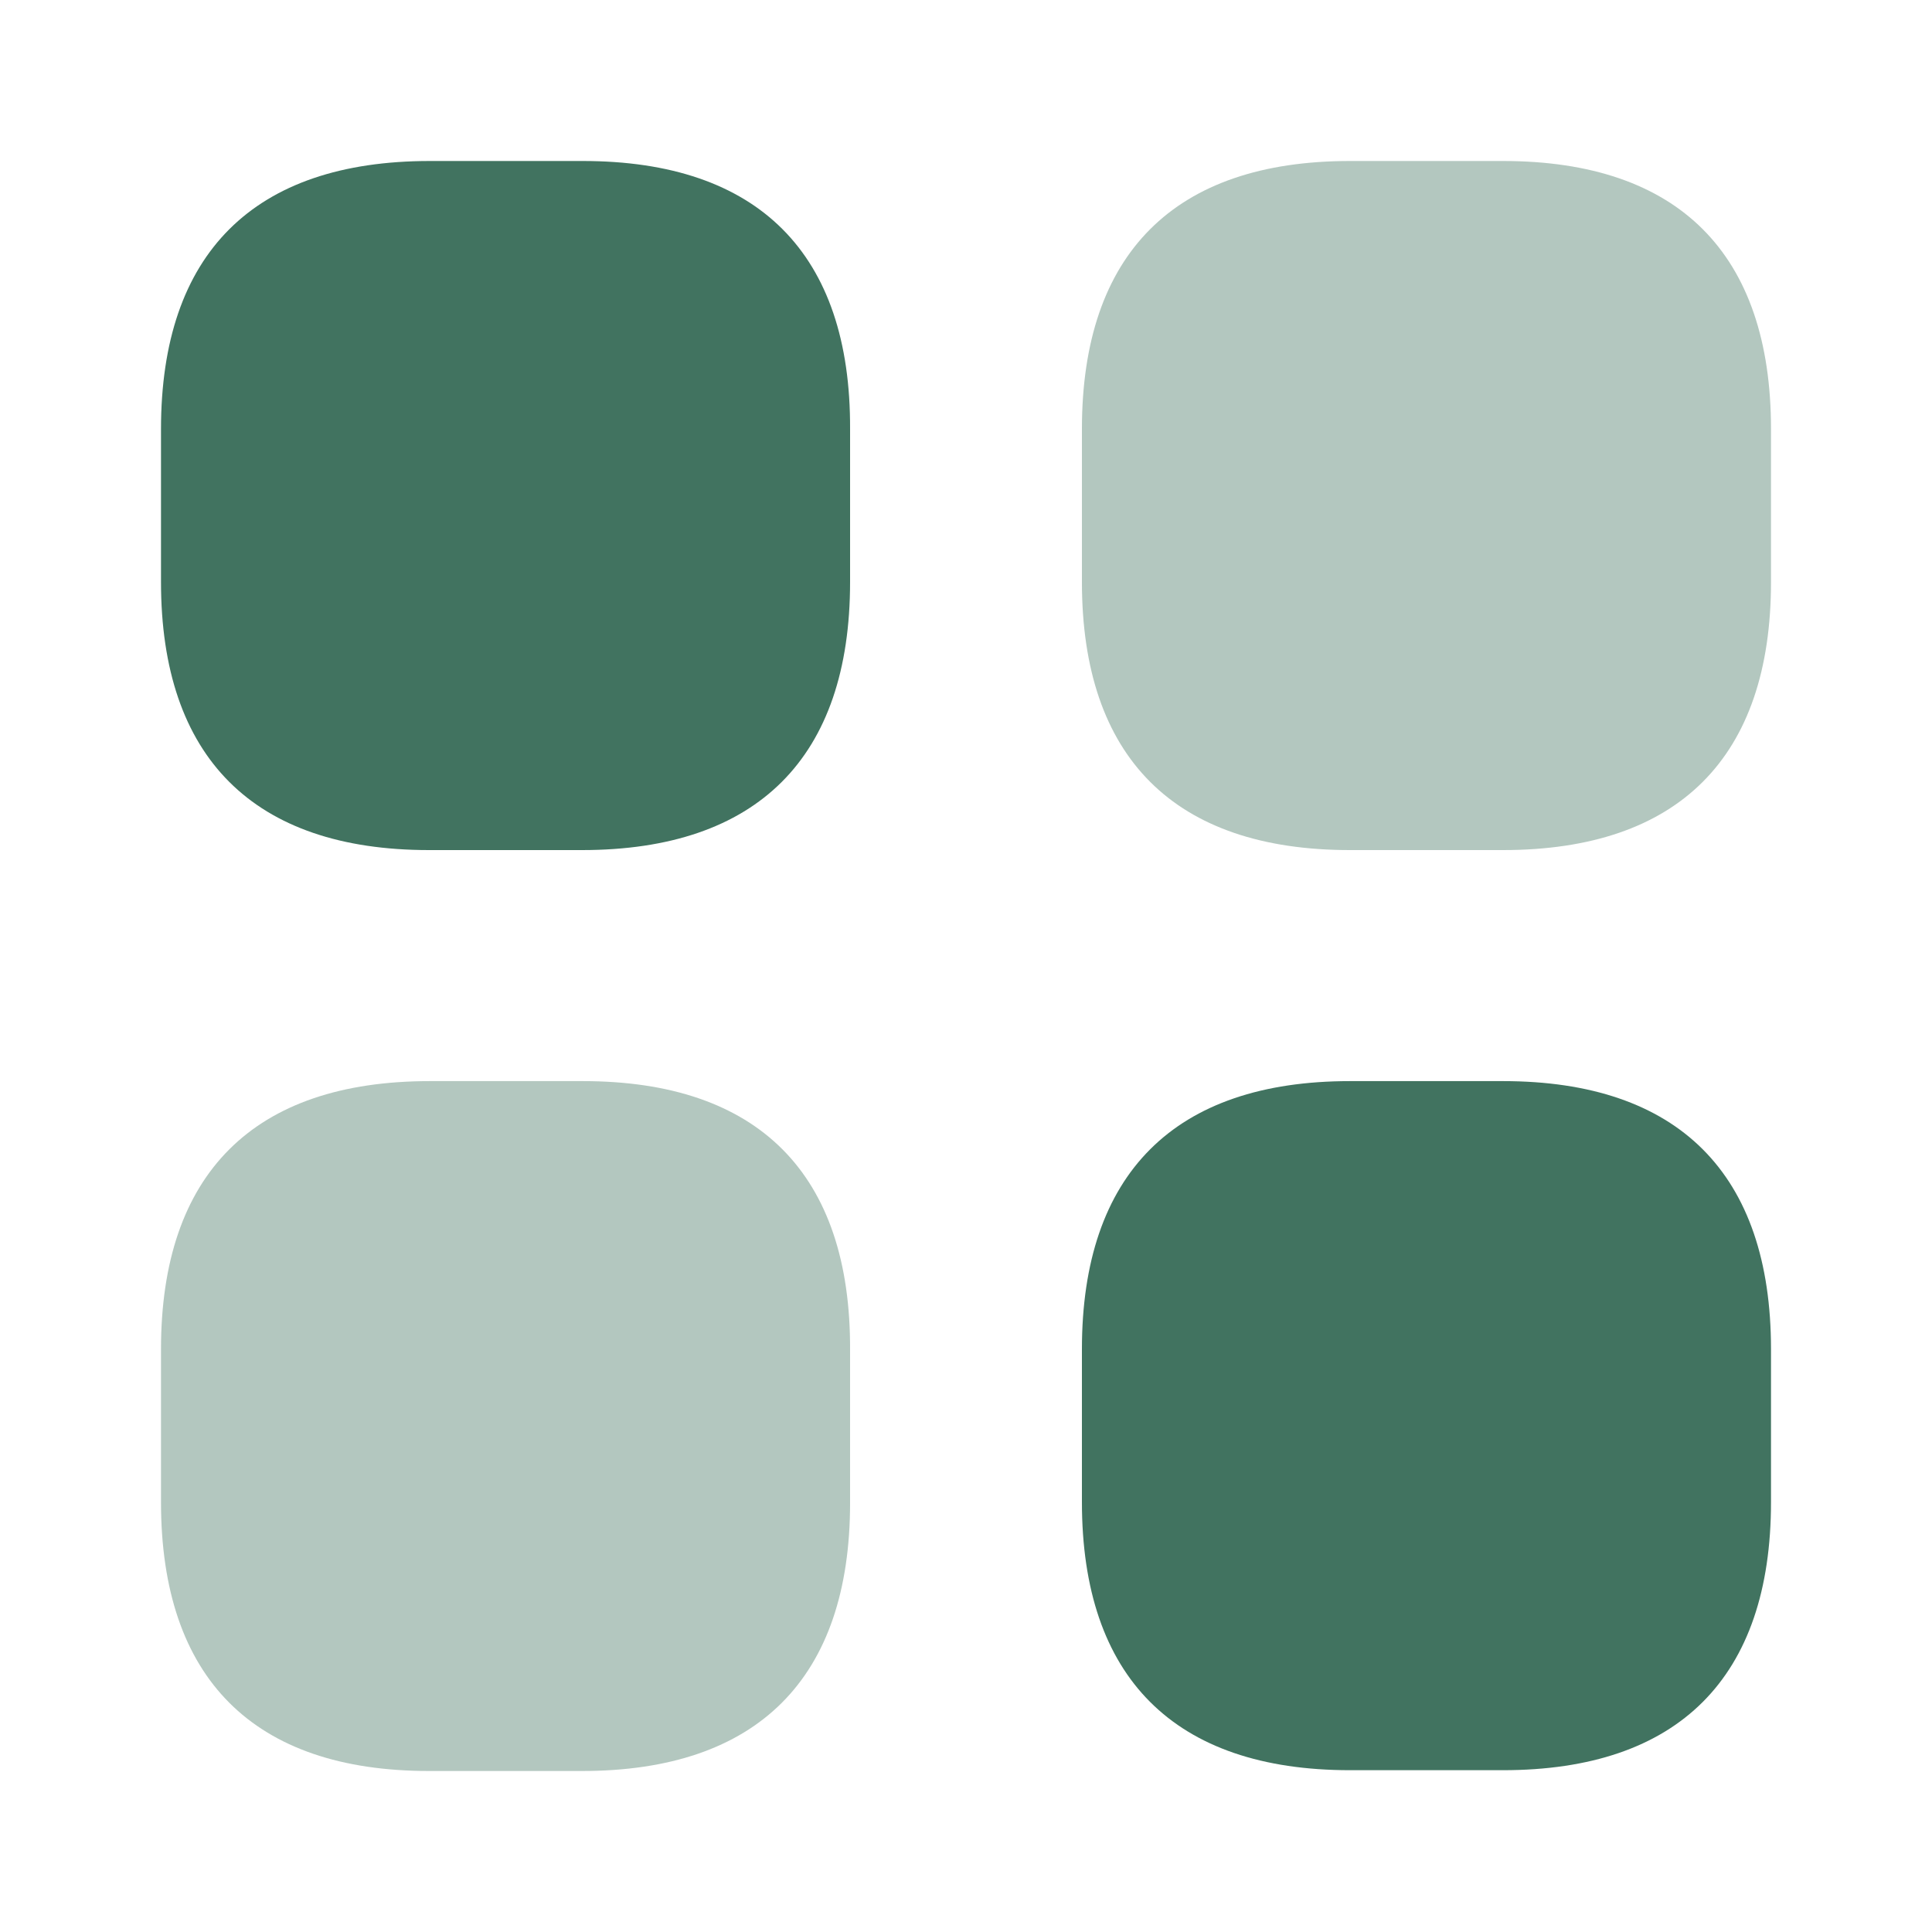
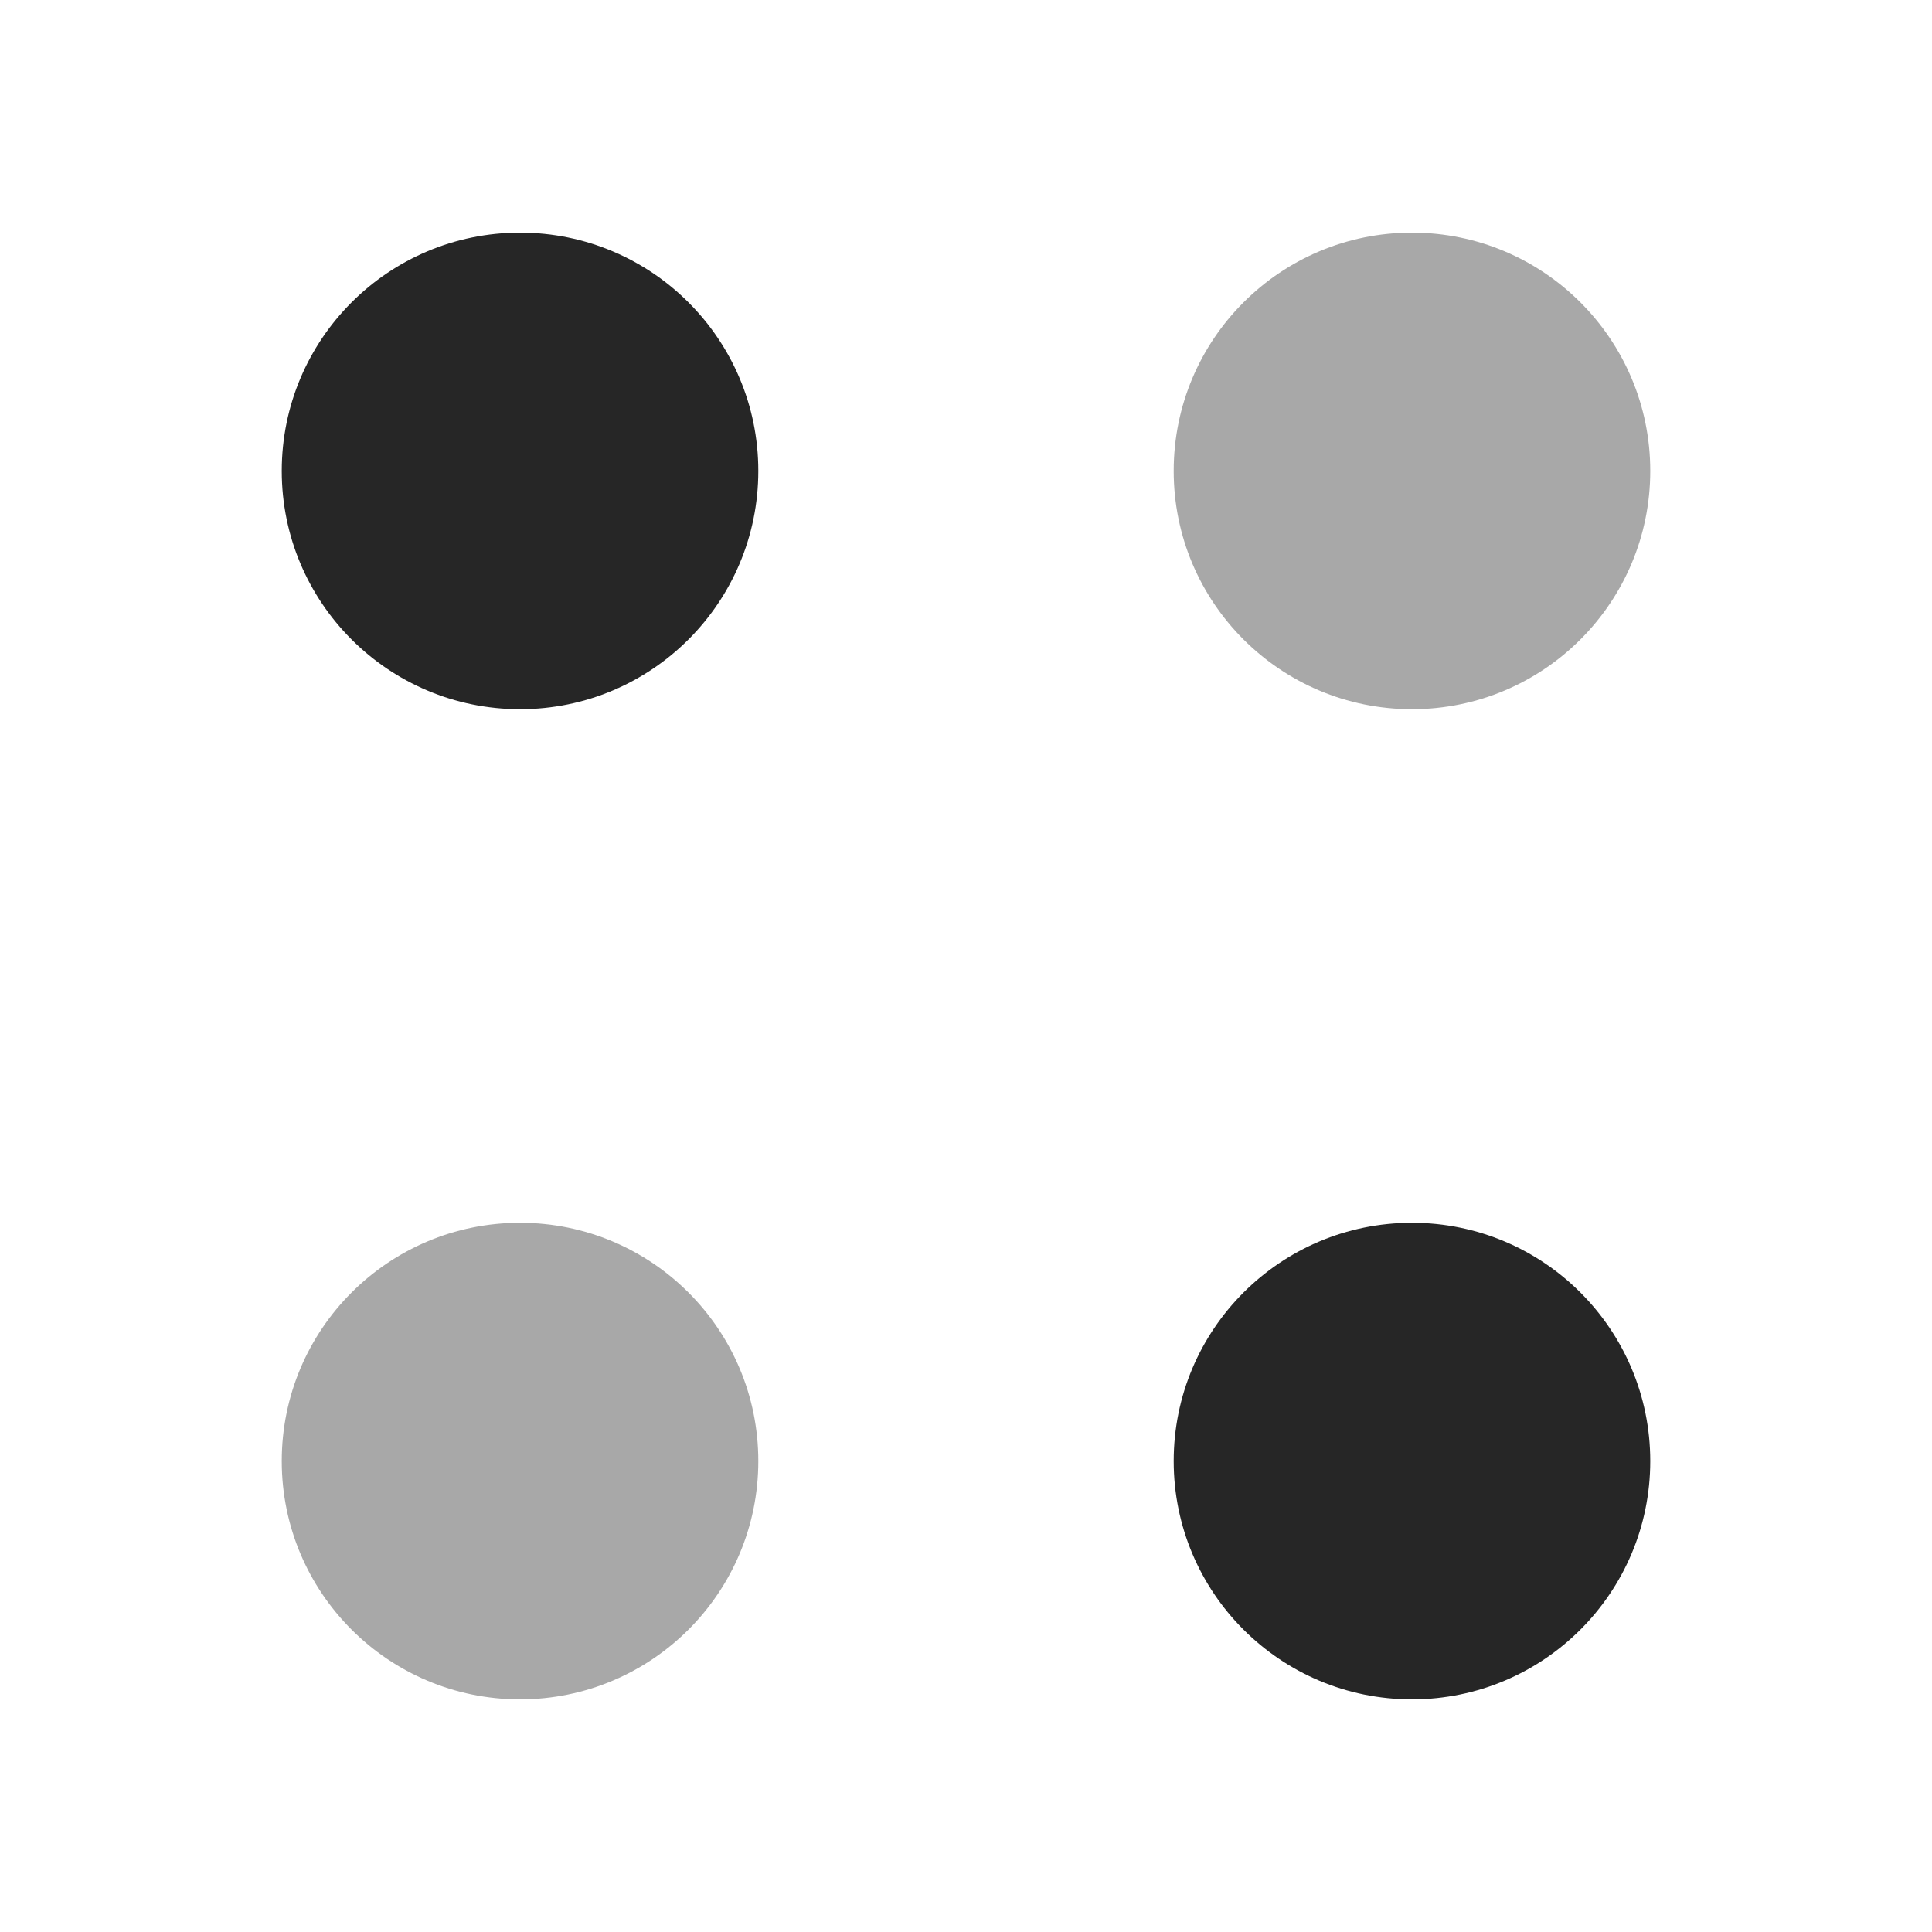
<svg xmlns="http://www.w3.org/2000/svg" width="24" height="24" viewBox="0 0 24 24" fill="none">
-   <path d="M7.24 2H5.34C3.15 2 2 3.15 2 5.33V7.23C2 9.41 3.15 10.56 5.33 10.56H7.23C9.41 10.56 10.56 9.41 10.56 7.23V5.33C10.57 3.15 9.42 2 7.24 2Z" fill="#417360" />
-   <path opacity="0.4" d="M18.67 2H16.77C14.59 2 13.44 3.15 13.44 5.33V7.23C13.44 9.41 14.59 10.56 16.77 10.56H18.67C20.85 10.56 22 9.41 22 7.23V5.33C22 3.15 20.85 2 18.67 2Z" fill="#417360" />
-   <path d="M18.67 13.43H16.77C14.59 13.43 13.44 14.58 13.44 16.76V18.66C13.44 20.84 14.59 21.99 16.77 21.99H18.67C20.85 21.99 22 20.84 22 18.66V16.76C22 14.58 20.85 13.43 18.67 13.43Z" fill="#417360" />
-   <path opacity="0.4" d="M7.24 13.43H5.34C3.15 13.43 2 14.58 2 16.76V18.66C2 20.85 3.15 22 5.33 22H7.23C9.41 22 10.56 20.85 10.56 18.67V16.77C10.57 14.58 9.42 13.43 7.24 13.43Z" fill="#417360" />
+   <path opacity="0.4" d="M17.54 8.81C19.175 8.81 20.5 7.485 20.5 5.85C20.5 4.215 19.175 2.89 17.54 2.89C15.905 2.89 14.58 4.215 14.58 5.85C14.58 7.485 15.905 8.81 17.54 8.81Z" fill="#262626" />
+   <path d="M6.46 8.81C8.095 8.81 9.42 7.485 9.42 5.85C9.42 4.215 8.095 2.89 6.46 2.89C4.825 2.89 3.5 4.215 3.5 5.85C3.5 7.485 4.825 8.81 6.46 8.81Z" fill="#262626" />
+   <path d="M17.54 21.11C19.175 21.11 20.5 19.785 20.5 18.15C20.5 16.515 19.175 15.19 17.54 15.19C15.905 15.19 14.58 16.515 14.58 18.15C14.58 19.785 15.905 21.11 17.54 21.11Z" fill="#262626" />
+   <path opacity="0.4" d="M6.46 21.11C8.095 21.11 9.42 19.785 9.42 18.15C9.42 16.515 8.095 15.19 6.46 15.19C4.825 15.19 3.5 16.515 3.5 18.15C3.5 19.785 4.825 21.11 6.46 21.11Z" fill="#262626" />
</svg>
